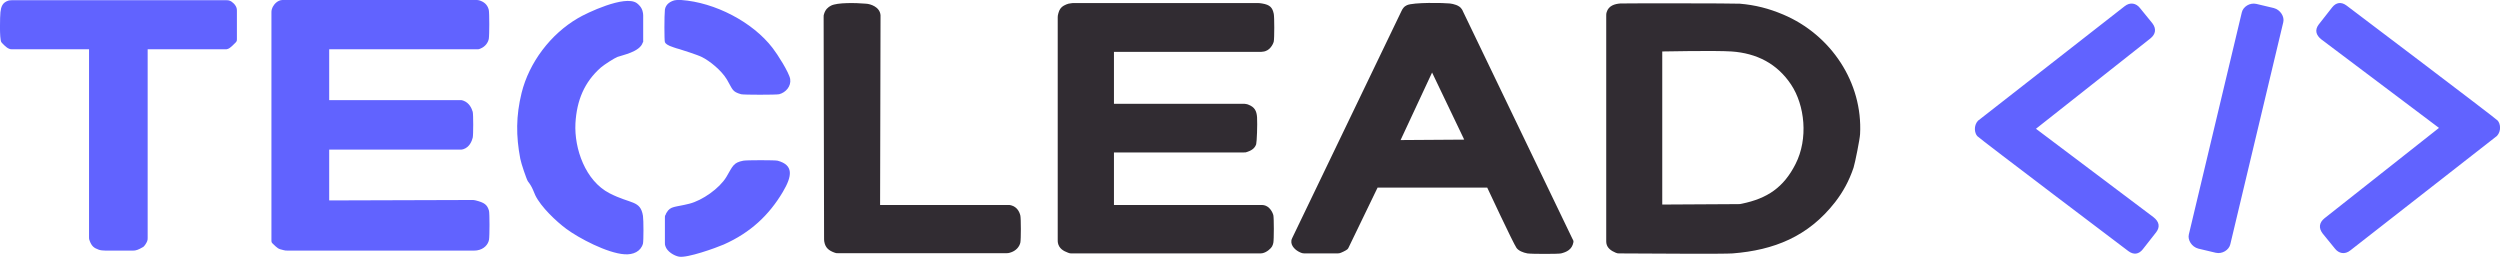
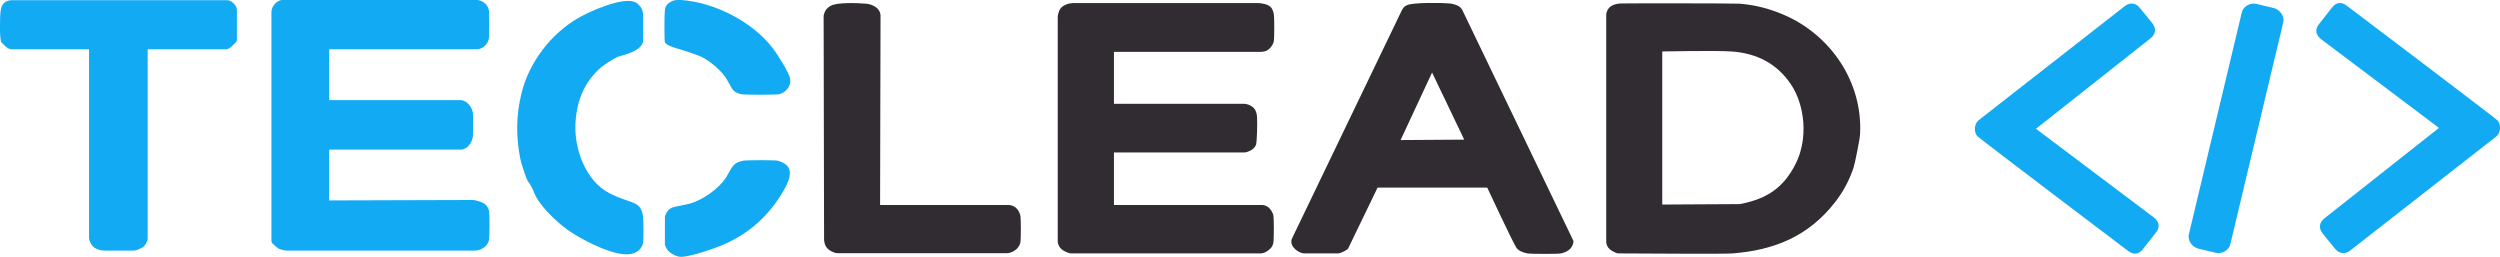
<svg xmlns="http://www.w3.org/2000/svg" version="1.1" id="logo-teclead" x="0px" y="0px" viewBox="0 0 1151.3 118.2" style="enable-background:new 0 0 1151.3 118.2;" xml:space="preserve">
  <style type="text/css">
- 	.st0{fill:#6163FF;}
+ 	.st0{fill:#11AAF3;}
	.st1{fill:#312C32;}
</style>
  <g id="XMLID_7_">
    <path id="XMLID_11_" class="st0" d="M306.2,100.3v11.4c0,0.8,0,1,0.2,1.6c0.8,2.6,4.1,4.5,6.3,4.9c3.8,0.7,16.9-4,20.6-5.6   c12.4-5.5,20.9-13.6,27.2-24.2c4.4-7.4,5-12.4-2.4-14.4c-1.1-0.3-14.3-0.3-15.8,0c-4.6,0.9-4.8,2.4-7.8,7.5   c-3.2,5.3-11.1,10.8-17,12.3c-6.7,1.7-8.7,1-10.5,4.1c-0.2,0.3-0.4,0.7-0.5,1.1C306.2,99.3,306.2,99.5,306.2,100.3 M296.2,18.3V7.1   c0-0.8-0.1-1-0.2-1.6c-0.4-2.2-2.1-3.6-2.8-4.1c-5.5-3.8-23.1,4.6-27.1,7c-12.5,7.3-22.4,20.3-25.9,34.4   c-2.6,10.6-2.6,19.8-0.6,30.3c0.4,2.2,2.9,9.5,3.5,10.4c0.4,0.6,0.9,1.1,1.2,1.7c0.9,1.4,1.5,3.1,2.2,4.7   c2.6,5.4,9.7,12.1,14.3,15.5c5.8,4.3,18.9,11.2,26.8,11.7c4,0.3,7.5-1.3,8.5-4.9c0.3-1.2,0.3-10.9,0-12.8   c-1.2-7.3-5.5-5.3-15.4-10.4c-11.1-5.7-16.3-20.5-15.7-32.2c0.6-10.6,4.1-19,11.7-25.7c1.5-1.3,6.3-4.4,7.7-4.9   c2.1-0.8,10.3-2.3,11.6-6.6C296.3,19.3,296.2,19.1,296.2,18.3z M306.2,4.4c-0.3,2.7-0.3,14.4,0,15c0.2,0.6,1.1,1.5,4,2.4   c0.8,0.3,1.8,0.6,2.6,0.8c1,0.3,8.6,2.7,10.5,3.7c3.4,1.7,8.9,6,11.5,10.4c2.7,4.6,2.3,5.5,6.5,6.7c1,0.3,16.3,0.3,17.5,0   c3.1-0.8,5.6-3.7,5.1-7c-0.5-3-5.9-11.5-8.1-14.3c-9.2-12-26.6-21-42.1-22.1c-2.2-0.2-3.9,0.1-5.7,1.4C307,2.2,306.4,3.2,306.2,4.4   z M125,5.9v104.8c0,0.8,0.1,1,0.6,1.5c2.3,2.2,2.4,2.4,5,3c0.8,0.2,1,0.2,1.8,0.2h85.5c0.8,0,1,0,1.8-0.1c3.2-0.5,5.1-2.7,5.5-4.9   c0.3-1.7,0.3-12.1,0-13.3c-0.8-2.9-2.2-3.8-6.1-4.8c-0.8-0.2-1-0.2-1.8-0.2l-65.7,0.2V68.9h60.2c0.8,0,1,0,1.6-0.2   c2.8-0.9,3.9-3.7,4.3-5.3c0.3-1.2,0.3-10.8,0-11.9c-0.5-1.7-1.6-4.1-4.2-5.1c-0.7-0.3-0.9-0.3-1.7-0.3h-60.2V22.7h68   c0.8,0,1,0,1.6-0.3c2.5-1,3.6-3,3.9-4.5c0.3-1.7,0.3-12,0-13.3c-0.4-1.7-1.4-3.3-3.7-4.2c-0.7-0.3-0.9-0.3-1.7-0.4H130   c-0.8,0.1-0.9,0.1-1.6,0.4c-1.7,0.8-2.9,2.6-3.2,3.8C125,4.9,125,5.1,125,5.9z M5.5,22.7H41v86.5c0,0.8,0,1,0.3,1.7   c0.9,2.4,1.9,3.3,4.2,4.1c0.4,0.1,0.9,0.3,1.4,0.3c0.6,0,0.8,0.1,1.6,0.1h12.4c0.8,0,1,0,1.5-0.1c1-0.1,3.3-1.4,3.6-1.6   c0.5-0.4,1.4-1.6,1.8-2.7c0.2-0.6,0.2-0.8,0.2-1.6V22.7h35.5c0.8,0,1,0,1.5-0.2c1.1-0.4,2.6-2,3.5-2.9c0.5-0.6,0.6-0.7,0.6-1.6V5.4   c0-0.8,0-1-0.1-1.5c-0.3-1.5-2-3.2-3.3-3.6c-0.6-0.2-0.7-0.2-1.5-0.2H5.4c-0.8,0.1-1,0-1.6,0.2C1.1,1.2,0.5,3.1,0.2,5.6   C0,7.4-0.3,17.8,0.6,19.4c0.2,0.3,2.3,2.6,3.5,3C4.6,22.6,4.7,22.7,5.5,22.7z" />
    <g id="XMLID_4_">
      <path id="XMLID_64_" class="st1" d="M821.2,6.7c-6.6-2.8-12.9-4.4-20-5c-2.5-0.2-53.1-0.2-55-0.1c-2.6,0.2-5.4,1-6.3,4    c-0.2,0.6-0.2,0.9-0.2,1.7v103.3c0,0.8,0,1,0.1,1.6c0.4,2,2.1,3.3,4.3,4.2c0.8,0.3,0.9,0.3,1.7,0.3c17.4,0.1,48.2,0.3,52.1,0    c19-1.5,34.8-7.7,47.2-23.6c3.7-4.8,6.4-9.7,8.5-15.9c0.7-2.2,2.9-13.2,3-15.4C857.9,38,843.2,16,821.2,6.7z M826.9,75.5    c-5.5,10.9-13.1,15.9-24.7,18.3c-0.8,0.2-1,0.2-1.8,0.2l-34.9,0.2V23.7c0,0,24.3-0.5,31.9,0c11.6,0.8,21,5.6,27.4,15.2    C831.2,48.5,832.8,63.9,826.9,75.5z" />
      <path id="XMLID_65_" class="st1" d="M724.1,109.9L673.8,5.4c-0.3-0.7-0.4-0.9-0.7-1.3c-1.1-1.7-3.8-2.3-5.4-2.5    C665,1.3,650.9,1,647.9,2.4c-0.5,0.3-1,0.5-1.5,1.1c-0.4,0.5-0.7,0.9-1,1.6l-50.3,104.5c-0.3,0.7-0.4,0.9-0.4,1.3    c-0.3,2.5,2.2,4.5,3.8,5.2c0.4,0.2,0.8,0.4,1.3,0.5c0.6,0.1,0.8,0.1,1.6,0.1h13.9c0.8,0,1,0,1.6-0.1c0.6-0.1,3.1-1.3,3.6-1.8    c0.3-0.3,0.4-0.4,0.7-1.1l13.2-27.3h50.5c0,0,12,25.7,13.5,27.8c1,1.3,2.9,2.1,5,2.5c1.8,0.3,14.4,0.3,15.5,0    c2.4-0.6,5.1-1.7,5.7-5.2c0-0.2,0-0.3,0-0.5C724.5,110.7,724.5,110.6,724.1,109.9z M645,64.5l14.5-31.1l14.8,30.9L645,64.5z" />
      <path id="XMLID_6_" class="st1" d="M487.1,7.9v102.4c0,0.8,0,1,0.1,1.6c0.5,2.5,2.5,3.7,4.7,4.5c0.8,0.3,0.9,0.3,1.7,0.3h86.2    c0.8,0,1,0,1.6-0.1c2-0.4,3.9-2.2,4.4-3.1c0.3-0.6,0.5-1.1,0.6-1.7c0.3-1.4,0.3-11.5,0-12.7c-0.4-1.5-1.8-4.1-4.3-4.6    c-0.6-0.1-0.8-0.1-1.6-0.1H513V70.2h59.8c0.8,0,1,0,1.7-0.3c2.4-0.8,3.5-2,4-3.5c0.3-1.1,0.6-9,0.4-12.4c-0.2-2.9-1.1-4.7-4-5.8    c-0.3-0.1-0.7-0.3-1.1-0.3c-0.5-0.1-0.7-0.1-1.5-0.1H513V23.9h66.9c0.8,0,1,0,1.6-0.1c3.2-0.2,4.8-3.4,5.1-4.7    c0.3-1.5,0.3-11.3,0-12.7c-0.6-2.9-1.7-4.2-5.4-4.8c-0.8-0.1-1.2-0.2-2-0.2h-84.3c-0.8,0-0.9,0-1.6,0.1c-1.7,0.1-3.2,1-3.4,1.1    c-1.3,0.7-2.1,1.9-2.5,3.5C487.2,7,487.1,7.1,487.1,7.9z" />
      <path id="XMLID_5_" class="st1" d="M379.3,7.9l0.2,101.7c0,0.8,0,1,0.1,1.7c0.5,2.9,2.2,4.1,4.6,5c0.8,0.3,0.9,0.3,1.7,0.3h77.4    c0.8,0,1,0,1.7-0.2c3-0.8,4.5-2.9,4.9-4.7c0.3-1.5,0.3-11,0-12.4c-0.4-1.8-1.6-4-4.1-4.7c-0.6-0.2-0.8-0.2-1.6-0.2h-58.9l0.2-85.8    c0-0.8,0-1,0-1.6c-0.3-3.8-4.6-5.2-6.7-5.3c-4.6-0.4-13.2-0.6-16.1,0.9c-1.4,0.7-2.6,1.8-3.2,3.8C379.3,7,379.3,7,379.3,7.9z" />
    </g>
  </g>
  <path id="XMLID_55_" class="st0" d="M1008,108c-0.6,2.5,1.3,5.7,4.4,6.5l8,1.9c3,0.7,6.1-1.3,6.7-3.9l24.4-102.3  c0.6-2.5-1.3-5.7-4.4-6.5l-8-1.9c-3-0.7-6.1,1.3-6.7,3.9L1008,108z M910.9,55.6c-2.1,2.3-1.6,5.7-0.3,7.1  c1.2,1.3,69.5,52.9,69.5,52.9c2.5,1.9,4.9,1.5,6.7-0.8l6.2-7.9c1.8-2.4,1.4-4.8-1.3-6.9l-54.1-40.7l52.7-41.6c2.5-2,2.8-4.5,0.9-7  l-5.7-7c-1.7-2.2-4.5-2.9-7.1-0.8L910.9,55.6z M1149.9,62.6c2.1-2.3,1.6-5.7,0.3-7.1c-1.2-1.3-69.5-52.9-69.5-52.9  c-2.5-1.9-4.9-1.5-6.7,0.8l-6.2,7.9c-1.8,2.4-1.4,4.8,1.3,6.9l54.1,40.7l-52.7,41.6c-2.5,2-2.8,4.5-0.9,7l5.7,7  c1.7,2.2,4.5,2.9,7.1,0.8L1149.9,62.6z" />
  <g id="XMLID_86_">
</g>
  <g id="XMLID_87_">
</g>
  <g id="XMLID_88_">
</g>
  <g id="XMLID_89_">
</g>
  <g id="XMLID_90_">
</g>
  <g id="XMLID_91_">
</g>
</svg>
